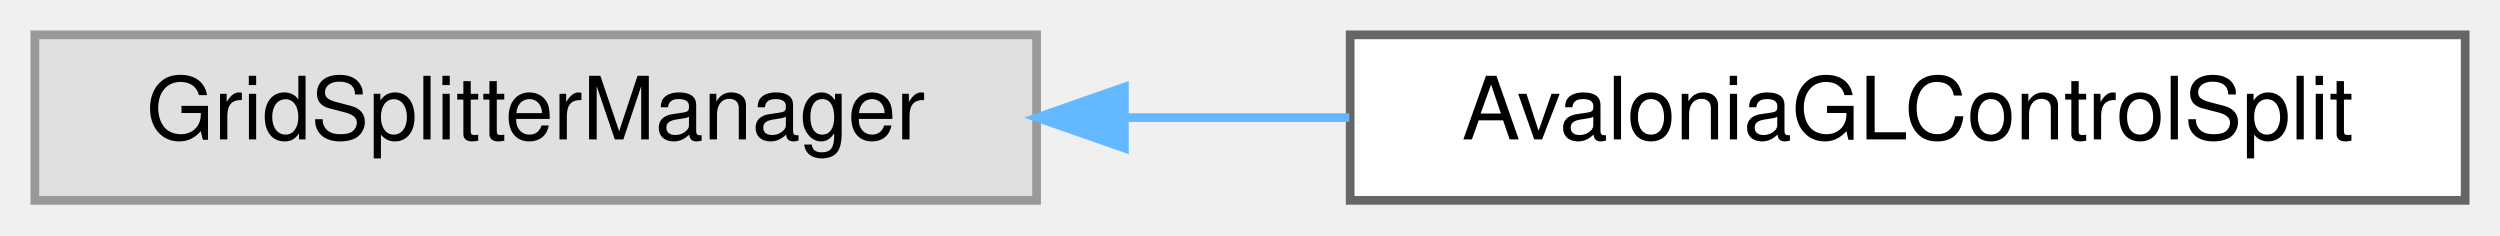
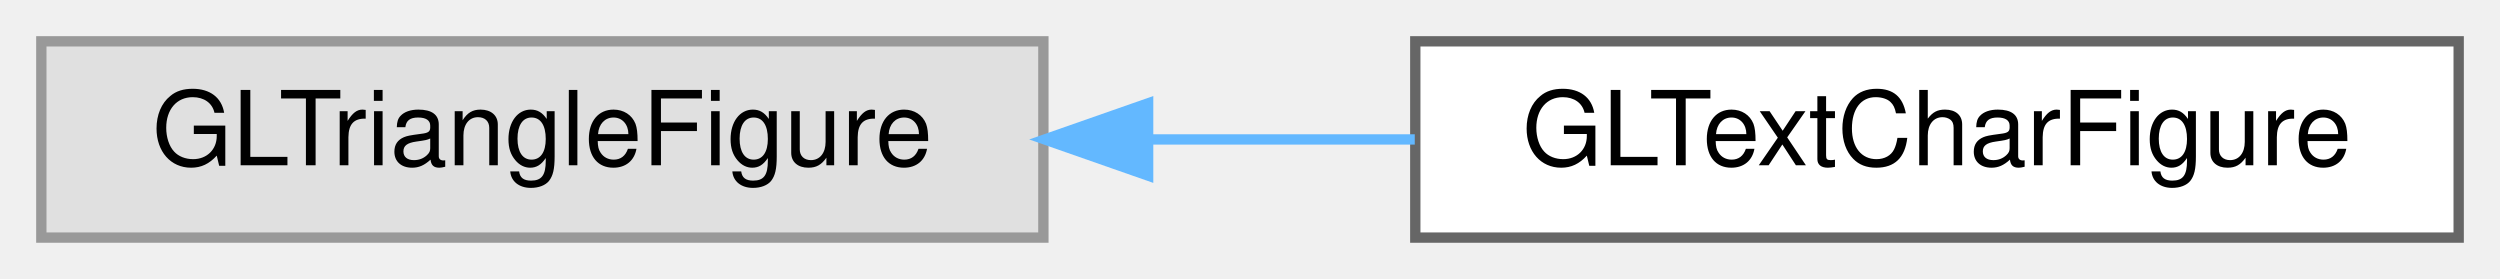
- <svg xmlns="http://www.w3.org/2000/svg" xmlns:xlink="http://www.w3.org/1999/xlink" width="287pt" height="27pt" viewBox="0.00 0.00 287.00 27.00">
+ <svg xmlns="http://www.w3.org/2000/svg" xmlns:xlink="http://www.w3.org/1999/xlink" width="242pt" height="27pt" viewBox="0.00 0.00 242.00 27.00">
  <g id="graph0" class="graph" transform="scale(1 1) rotate(0) translate(4 23)">
    <g id="node1" class="node">
      <g id="a_node1">
        <a xlink:title=" ">
-           <polygon fill="#e0e0e0" stroke="#999999" points="115,-19 0,-19 0,0 115,0 115,-19" />
-           <text text-anchor="middle" x="57.5" y="-7" font-family="Helvetica,sans-Serif" font-size="10.00">GridSplitterManager</text>
+           <polygon fill="#e0e0e0" stroke="#999999" points="97,-19 0,-19 0,0 97,0 97,-19" />
+           <text text-anchor="middle" x="48.5" y="-7" font-family="Helvetica,sans-Serif" font-size="10.00">GLTriangleFigure</text>
        </a>
      </g>
    </g>
    <g id="node2" class="node">
      <g id="a_node2">
-         <a xlink:href="class_search_a_thing_1_1_open_g_l_1_1_g_u_i_1_1_avalonia_g_l_control_split.html" target="_top" xlink:title="Gl split control attached to GLWindow for stand-alone application or Window on mvvm applications....">
-           <polygon fill="white" stroke="#666666" points="279,-19 151,-19 151,0 279,0 279,-19" />
-           <text text-anchor="middle" x="215" y="-7" font-family="Helvetica,sans-Serif" font-size="10.00">AvaloniaGLControlSplit</text>
+         <a xlink:href="class_search_a_thing_1_1_open_g_l_1_1_render_1_1_g_l_text_char_figure.html" target="_top" xlink:title="Triangles figure with texture mapped to represent a char.">
+           <polygon fill="white" stroke="#666666" points="234,-19 133,-19 133,0 234,0 234,-19" />
+           <text text-anchor="middle" x="183.5" y="-7" font-family="Helvetica,sans-Serif" font-size="10.00">GLTextCharFigure</text>
        </a>
      </g>
    </g>
    <g id="edge1" class="edge">
-       <path fill="none" stroke="#63b8ff" d="M125.31,-9.5C133.8,-9.5 142.46,-9.5 150.89,-9.5" />
-       <polygon fill="#63b8ff" stroke="#63b8ff" points="125.08,-6 115.08,-9.5 125.08,-13 125.08,-6" />
+       <path fill="none" stroke="#63b8ff" d="M107.4,-9.5C115.91,-9.5 124.62,-9.5 132.95,-9.5" />
+       <polygon fill="#63b8ff" stroke="#63b8ff" points="107.14,-6 97.14,-9.5 107.14,-13 107.14,-6" />
    </g>
  </g>
</svg>
